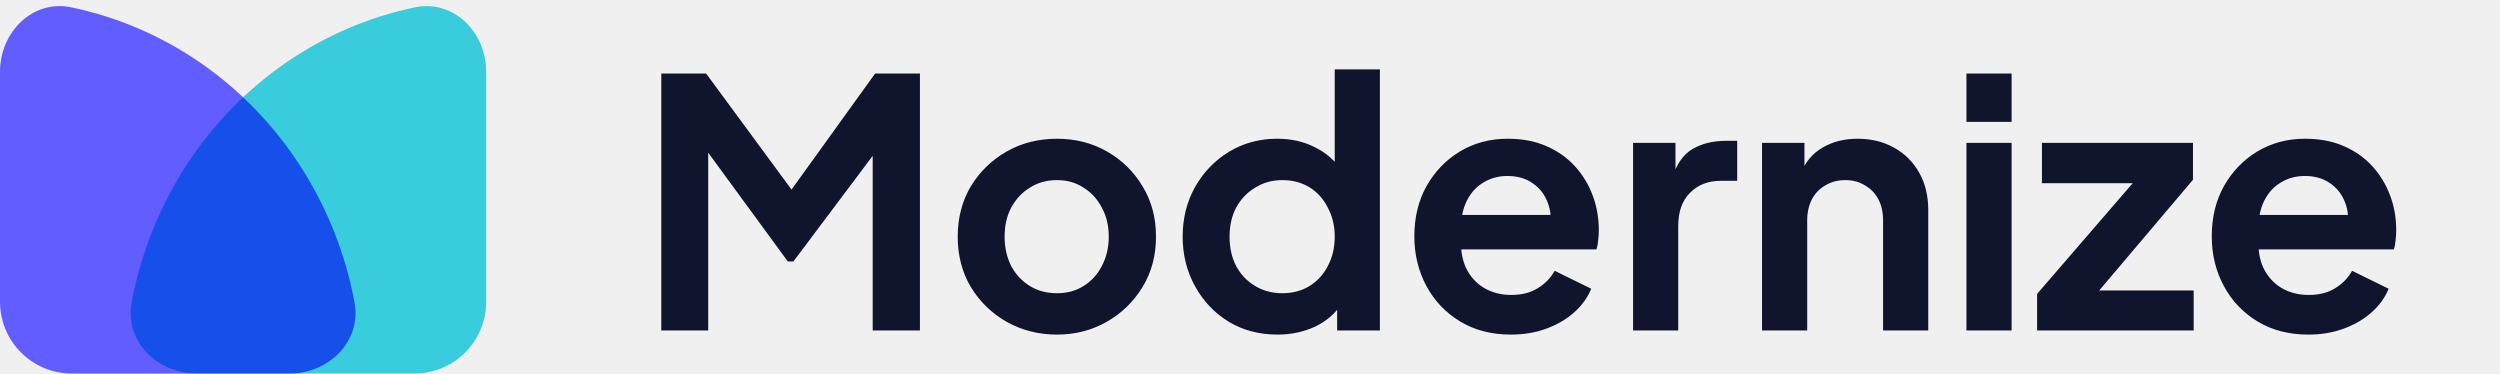
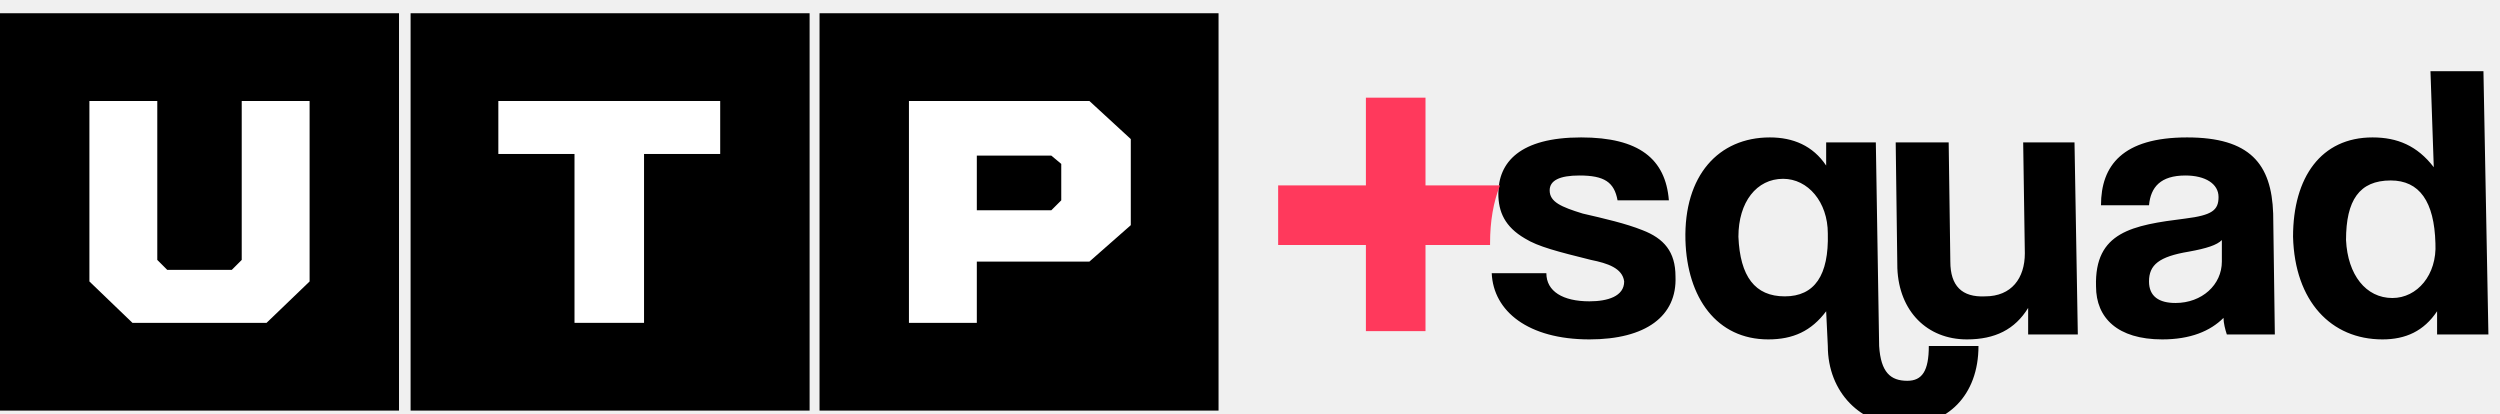
- <svg xmlns="http://www.w3.org/2000/svg" width="174" height="26" viewBox="0 0 174 26" fill="none">
-   <path d="M46.027 23V5.12H49.147L55.843 14.216H54.355L60.907 5.12H64.027V23H60.739V8.84L62.011 9.152L55.219 18.2H54.835L48.211 9.152L49.291 8.84V23H46.027ZM73.569 23.288C72.289 23.288 71.121 22.992 70.065 22.4C69.025 21.808 68.193 21 67.569 19.976C66.961 18.952 66.657 17.784 66.657 16.472C66.657 15.16 66.961 13.992 67.569 12.968C68.193 11.944 69.025 11.136 70.065 10.544C71.105 9.952 72.273 9.656 73.569 9.656C74.849 9.656 76.009 9.952 77.049 10.544C78.089 11.136 78.913 11.944 79.521 12.968C80.145 13.976 80.457 15.144 80.457 16.472C80.457 17.784 80.145 18.952 79.521 19.976C78.897 21 78.065 21.808 77.025 22.4C75.985 22.992 74.833 23.288 73.569 23.288ZM73.569 20.408C74.273 20.408 74.889 20.24 75.417 19.904C75.961 19.568 76.385 19.104 76.689 18.512C77.009 17.904 77.169 17.224 77.169 16.472C77.169 15.704 77.009 15.032 76.689 14.456C76.385 13.864 75.961 13.4 75.417 13.064C74.889 12.712 74.273 12.536 73.569 12.536C72.849 12.536 72.217 12.712 71.673 13.064C71.129 13.4 70.697 13.864 70.377 14.456C70.073 15.032 69.921 15.704 69.921 16.472C69.921 17.224 70.073 17.904 70.377 18.512C70.697 19.104 71.129 19.568 71.673 19.904C72.217 20.24 72.849 20.408 73.569 20.408ZM88.913 23.288C87.649 23.288 86.521 22.992 85.529 22.4C84.537 21.792 83.753 20.968 83.177 19.928C82.601 18.888 82.313 17.736 82.313 16.472C82.313 15.192 82.601 14.04 83.177 13.016C83.753 11.992 84.537 11.176 85.529 10.568C86.537 9.96 87.657 9.656 88.889 9.656C89.881 9.656 90.761 9.856 91.529 10.256C92.313 10.64 92.929 11.184 93.377 11.888L92.897 12.536V4.832H96.041V23H93.065V20.48L93.401 21.104C92.953 21.808 92.329 22.352 91.529 22.736C90.729 23.104 89.857 23.288 88.913 23.288ZM89.249 20.408C89.969 20.408 90.601 20.24 91.145 19.904C91.689 19.568 92.113 19.104 92.417 18.512C92.737 17.92 92.897 17.24 92.897 16.472C92.897 15.72 92.737 15.048 92.417 14.456C92.113 13.848 91.689 13.376 91.145 13.04C90.601 12.704 89.969 12.536 89.249 12.536C88.545 12.536 87.913 12.712 87.353 13.064C86.793 13.4 86.353 13.864 86.033 14.456C85.729 15.032 85.577 15.704 85.577 16.472C85.577 17.24 85.729 17.92 86.033 18.512C86.353 19.104 86.793 19.568 87.353 19.904C87.913 20.24 88.545 20.408 89.249 20.408ZM105.158 23.288C103.814 23.288 102.638 22.984 101.63 22.376C100.622 21.768 99.838 20.944 99.278 19.904C98.718 18.864 98.438 17.712 98.438 16.448C98.438 15.136 98.718 13.976 99.278 12.968C99.854 11.944 100.63 11.136 101.606 10.544C102.598 9.952 103.702 9.656 104.918 9.656C105.942 9.656 106.838 9.824 107.606 10.16C108.39 10.496 109.054 10.96 109.598 11.552C110.142 12.144 110.558 12.824 110.846 13.592C111.134 14.344 111.278 15.16 111.278 16.04C111.278 16.264 111.262 16.496 111.23 16.736C111.214 16.976 111.174 17.184 111.11 17.36H101.03V14.96H109.334L107.846 16.088C107.99 15.352 107.95 14.696 107.726 14.12C107.518 13.544 107.166 13.088 106.67 12.752C106.19 12.416 105.606 12.248 104.918 12.248C104.262 12.248 103.678 12.416 103.166 12.752C102.654 13.072 102.262 13.552 101.99 14.192C101.734 14.816 101.638 15.576 101.702 16.472C101.638 17.272 101.742 17.984 102.014 18.608C102.302 19.216 102.718 19.688 103.262 20.024C103.822 20.36 104.462 20.528 105.182 20.528C105.902 20.528 106.51 20.376 107.006 20.072C107.518 19.768 107.918 19.36 108.206 18.848L110.75 20.096C110.494 20.72 110.094 21.272 109.55 21.752C109.006 22.232 108.358 22.608 107.606 22.88C106.87 23.152 106.054 23.288 105.158 23.288ZM113.661 23V9.944H116.613V12.848L116.373 12.416C116.677 11.44 117.149 10.76 117.789 10.376C118.445 9.992 119.229 9.8 120.141 9.8H120.909V12.584H119.781C118.885 12.584 118.165 12.864 117.621 13.424C117.077 13.968 116.805 14.736 116.805 15.728V23H113.661ZM122.638 23V9.944H125.59V12.512L125.35 12.056C125.654 11.272 126.15 10.68 126.838 10.28C127.542 9.864 128.358 9.656 129.286 9.656C130.246 9.656 131.094 9.864 131.83 10.28C132.582 10.696 133.166 11.28 133.582 12.032C133.998 12.768 134.206 13.624 134.206 14.6V23H131.062V15.344C131.062 14.768 130.95 14.272 130.726 13.856C130.502 13.44 130.19 13.12 129.79 12.896C129.406 12.656 128.95 12.536 128.422 12.536C127.91 12.536 127.454 12.656 127.054 12.896C126.654 13.12 126.342 13.44 126.118 13.856C125.894 14.272 125.782 14.768 125.782 15.344V23H122.638ZM136.864 23V9.944H140.008V23H136.864ZM136.864 8.48V5.12H140.008V8.48H136.864ZM141.783 23V20.456L149.367 11.672L149.847 12.752H142.119V9.944H152.631V12.512L145.191 21.296L144.711 20.216H152.679V23H141.783ZM160.658 23.288C159.314 23.288 158.138 22.984 157.13 22.376C156.122 21.768 155.338 20.944 154.778 19.904C154.218 18.864 153.938 17.712 153.938 16.448C153.938 15.136 154.218 13.976 154.778 12.968C155.354 11.944 156.13 11.136 157.106 10.544C158.098 9.952 159.202 9.656 160.418 9.656C161.442 9.656 162.338 9.824 163.106 10.16C163.89 10.496 164.554 10.96 165.098 11.552C165.642 12.144 166.058 12.824 166.346 13.592C166.634 14.344 166.778 15.16 166.778 16.04C166.778 16.264 166.762 16.496 166.73 16.736C166.714 16.976 166.674 17.184 166.61 17.36H156.53V14.96H164.834L163.346 16.088C163.49 15.352 163.45 14.696 163.226 14.12C163.018 13.544 162.666 13.088 162.17 12.752C161.69 12.416 161.106 12.248 160.418 12.248C159.762 12.248 159.178 12.416 158.666 12.752C158.154 13.072 157.762 13.552 157.49 14.192C157.234 14.816 157.138 15.576 157.202 16.472C157.138 17.272 157.242 17.984 157.514 18.608C157.802 19.216 158.218 19.688 158.762 20.024C159.322 20.36 159.962 20.528 160.682 20.528C161.402 20.528 162.01 20.376 162.506 20.072C163.018 19.768 163.418 19.36 163.706 18.848L166.25 20.096C165.994 20.72 165.594 21.272 165.05 21.752C164.506 22.232 163.858 22.608 163.106 22.88C162.37 23.152 161.554 23.288 160.658 23.288Z" fill="#11142D" />
-   <path d="M20.137 26C22.898 26 25.184 23.742 24.673 21.029C24.353 19.327 23.868 17.659 23.224 16.05C21.96 12.896 20.109 10.03 17.774 7.615C15.44 5.201 12.669 3.286 9.619 1.979C8.114 1.334 6.555 0.844 4.965 0.512C2.262 -0.051 0 2.239 0 5V21C0 23.761 2.239 26 5 26H20.137Z" fill="#615DFF" />
-   <g style="mix-blend-mode:multiply">
-     <path d="M13.701 26C10.94 26 8.654 23.742 9.165 21.029C9.485 19.327 9.97 17.659 10.615 16.05C11.878 12.896 13.729 10.03 16.064 7.615C18.398 5.201 21.169 3.286 24.219 1.979C25.724 1.334 27.283 0.844 28.873 0.512C31.577 -0.051 33.838 2.239 33.838 5V21C33.838 23.761 31.6 26 28.838 26H13.701Z" fill="#3DD9EB" />
-   </g>
+ <svg xmlns="http://www.w3.org/2000/svg" version="1.2" viewBox="0 0 151 25" width="151" height="25">
+   <style>
+ 		.s0 { fill: #000000 } 
+ 		.s1 { fill: #ffffff } 
+ 		.s2 { fill: #ff395c } 
+ 	</style>
+   <path id="Layer" class="s0" d="m24.1 0.8h-24.1v24h24.1z" />
+   <path id="Layer" class="s1" d="m14.6 6.1h4.1v10.9l-2.6 2.5h-8.1l-2.6-2.5v-10.9h4.1v9.6l0.6 0.6h3.9l0.6-0.6z" />
+   <path id="Layer" class="s0" d="m48.9 24.8v-24h-24.1v24z" />
+   <path id="Layer" class="s1" d="m34.7 19.5v-10.2h-4.6v-3.2h13.4v3.2h-4.6v10.2z" />
+   <path id="Layer" class="s0" d="m73.6 0.8h-24.1v24h24.1z" />
+   <path id="Layer" fill-rule="evenodd" class="s1" d="m59 19.5h-4.1v-13.4h10.9l2.5 2.3v5.2l-2.5 2.2h-6.8zm4.5-10.1h-4.5v3.3h4.5l0.6-0.6v-2.2z" />
+   <path id="squad" fill-rule="evenodd" class="s0" d="m97.7 12.1c-0.2-1.1-0.8-1.5-2.3-1.5-1.2 0-1.8 0.3-1.8 0.9 0 0.7 0.7 1 2 1.4 1.3 0.3 2.6 0.6 3.6 1 1.3 0.5 2 1.3 2 2.8 0.1 2.4-1.8 3.8-5.2 3.8-3.7 0-5.8-1.7-5.9-4h3.3c0 1.1 1 1.7 2.6 1.7 1.1 0 2.1-0.3 2.1-1.2-0.1-0.8-1-1.1-2-1.3-2-0.5-3.2-0.8-4-1.3-1.2-0.7-1.6-1.6-1.6-2.7 0-1.9 1.3-3.4 5-3.4 3.5 0 5.1 1.3 5.3 3.8zm21.8 8.8c0 3-1.9 4.8-4.5 4.8-2.6 0-4.6-2-4.6-4.8l-0.1-2.1c-0.9 1.2-2 1.7-3.5 1.7-3.1 0-4.9-2.5-5-6-0.1-3.9 2-6.2 5.1-6.2 1.4 0 2.6 0.5 3.4 1.7v-1.4h3l0.2 12.3c0.1 1.6 0.7 2.1 1.7 2.1 0.9 0 1.3-0.6 1.3-2.1zm-9.1-6.8c0-1.9-1.2-3.3-2.7-3.3-1.6 0-2.7 1.4-2.7 3.5 0.1 2.4 1 3.6 2.8 3.6q2.7 0 2.6-3.8zm12.1 6.1v-1.6c-0.8 1.3-2 1.9-3.7 1.9-2.4 0-4.1-1.7-4.2-4.3l-0.1-7.6h3.2l0.1 7.2q0 2.2 2.1 2.1c1.6 0 2.4-1.1 2.4-2.6l-0.1-6.7h3.1l0.2 11.6zm12 0c-0.1-0.3-0.2-0.7-0.2-1-0.8 0.8-2 1.3-3.7 1.3-2.7 0-4-1.3-4-3.2-0.1-3.3 2.2-3.7 5.4-4.1 1.6-0.2 2-0.5 2-1.3 0-0.8-0.8-1.3-2-1.3-1.5 0-2.1 0.7-2.2 1.8h-2.9c0-2.4 1.3-4.1 5.2-4.1 3.8 0 5.1 1.6 5.2 4.6l0.1 7.3zm-0.3-5.7c-0.3 0.3-0.9 0.5-2 0.7-1.8 0.3-2.4 0.8-2.4 1.8 0 0.9 0.6 1.3 1.6 1.3 1.6 0 2.8-1.1 2.8-2.5zm13 5.7v-1.4c-0.8 1.2-1.9 1.7-3.3 1.7-3.1 0-5.3-2.3-5.4-6.2 0-3.6 1.7-6 4.8-6 1.5 0 2.7 0.5 3.7 1.8l-0.2-5.8h3.2l0.3 15.9zm-0.1-5.5q-0.1-3.8-2.7-3.8c-1.9 0-2.7 1.2-2.7 3.6 0.1 2.1 1.2 3.5 2.8 3.5 1.5 0 2.7-1.4 2.6-3.3z" />
+   <path id="Layer" class="s2" d="m90 14.7q0-2 0.6-3.5h-4.5v-5.3h-3.6v5.3h-5.3v3.6h5.3v5.2h3.6v-5.2h3.9q0 0 0-0.1z" />
</svg>
